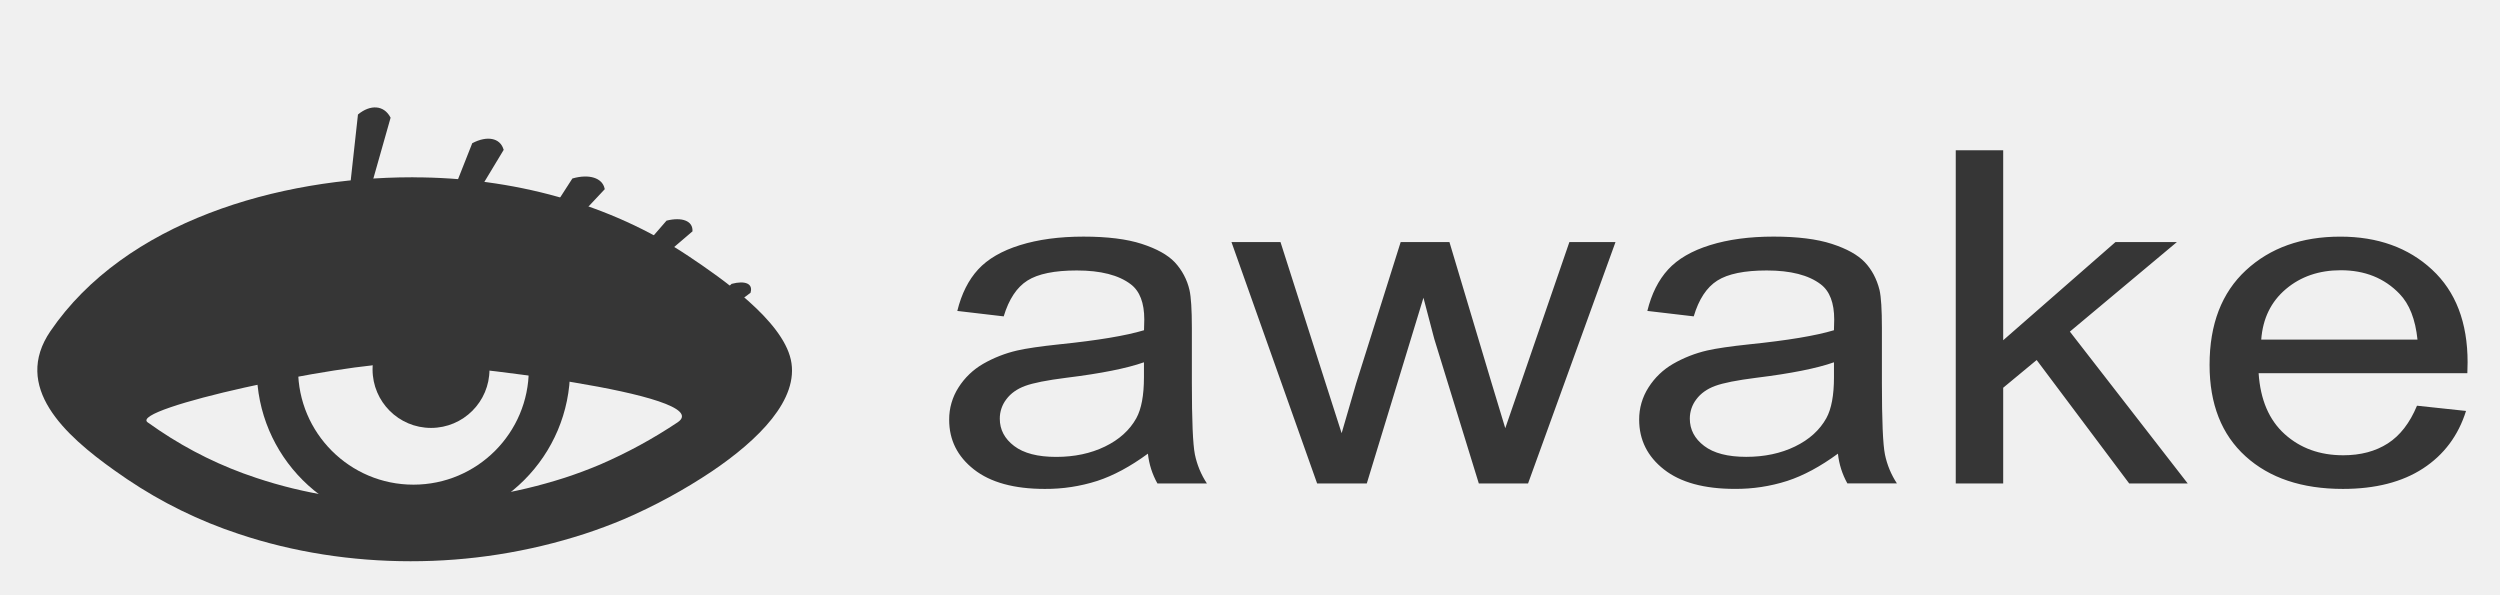
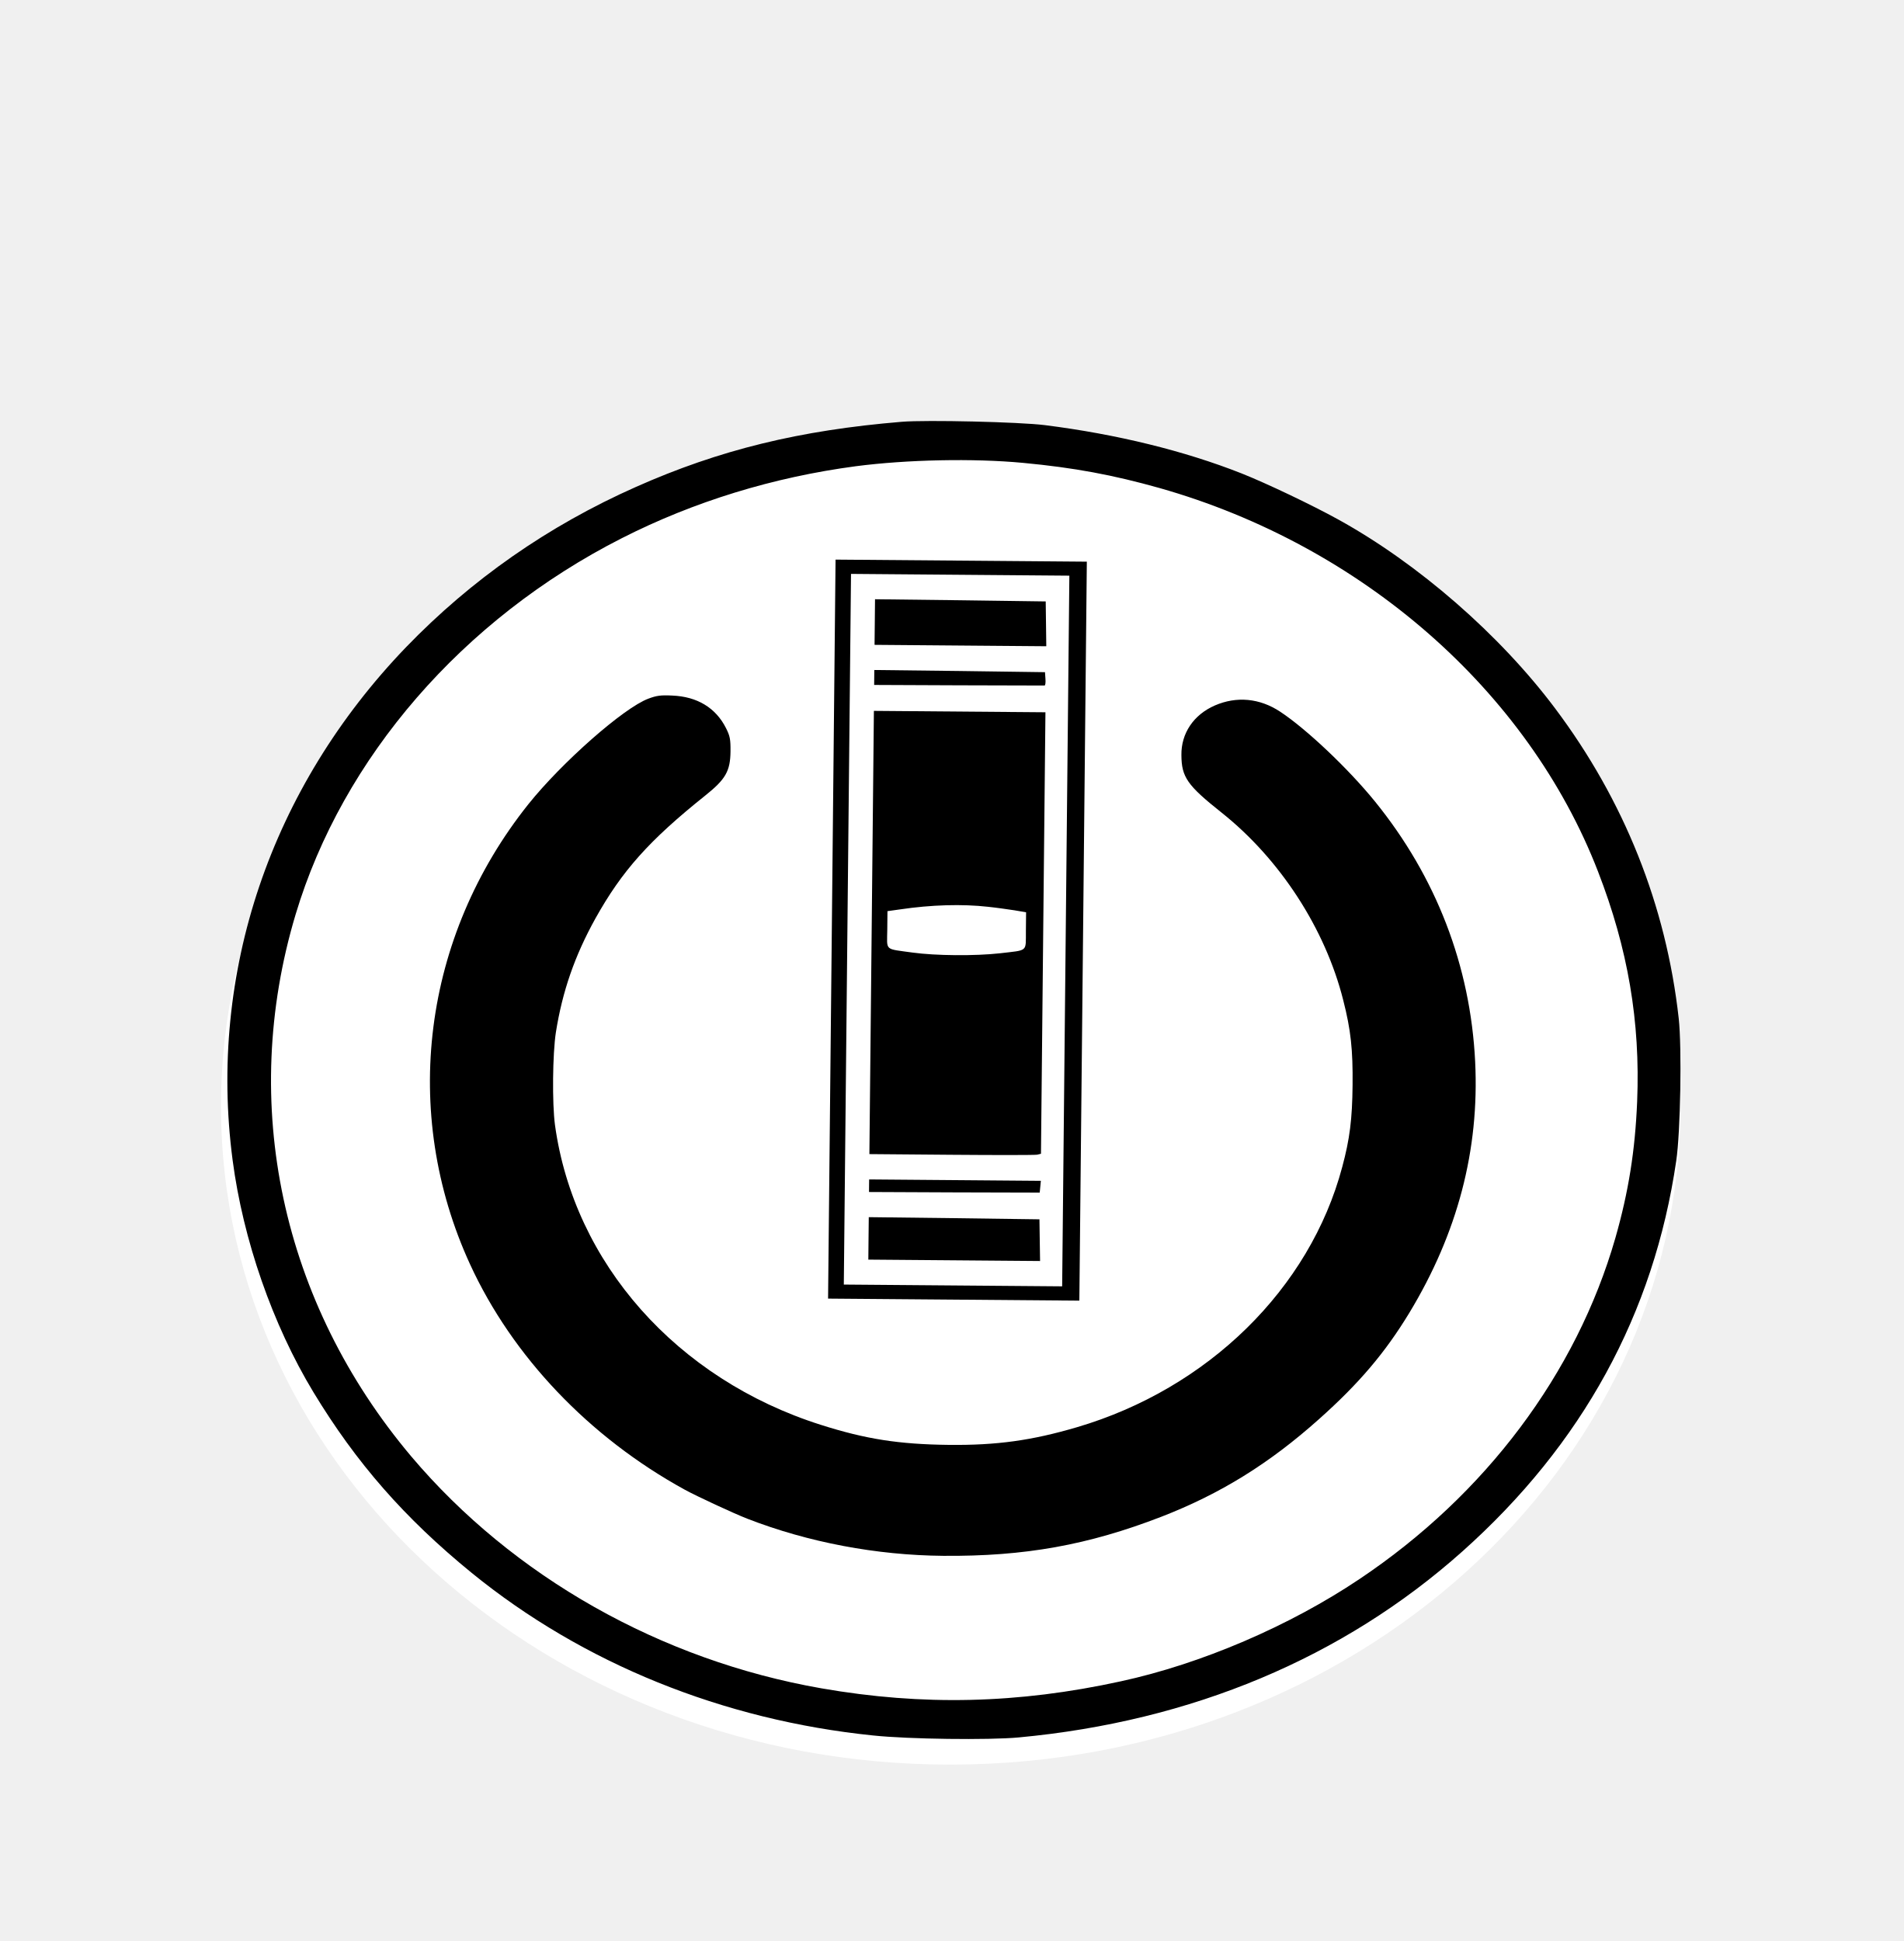
- <svg xmlns="http://www.w3.org/2000/svg" viewBox="0 0 2030 483">
-   <circle cx="328.32" cy="269.5" r="25.29" fill="#fff" />
-   <path d="M328.63 295c36.15 0 255.14 25.28 221.65 47.9a396.64 396.64 0 0 1-63.11 34.36c-9.31 3.93-18.92 7.52-28.61 10.68a411 411 0 0 1-126.22 19.78c-43.44 0-85.26-6.62-124.29-19.69a321 321 0 0 1-78.77-38.58 586.35 586.35 0 0 1-9.36-6.49c-15.84-11.23 155.9-48 207.65-48m8.06-151h-1.06c-108.74 0-233 36.16-293.6 124.9C10 314.2 52.29 353.14 93.16 382.12c3.39 2.4 6.77 4.74 10.1 7a368.89 368.89 0 0 0 90.55 44.43c44.41 14.87 92 22.18 139.53 22.18a456.21 456.21 0 0 0 141.15-22.17q16.49-5.38 32.33-12.07a445 445 0 0 0 71.33-38.82c37.52-25.34 71.17-58.4 64-90.66C635 260 586 226 559.48 208.24 494.84 164.93 415.47 144 335.63 144z" fill="#363636" />
-   <circle cx="349.99" cy="300" r="47.47" fill="#363636" />
-   <circle cx="335.71" cy="299.87" r="110.44" fill="none" stroke="#363636" stroke-miterlimit="10" stroke-width="33.535" />
-   <path d="M932.1 368.37q-21.4 15.69-41.19 22.15a136.37 136.37 0 0 1-42.49 6.48q-37.42 0-57.57-15.8t-20.12-40.33a47.9 47.9 0 0 1 7.6-26.29 57.89 57.89 0 0 1 19.91-19.1A101.15 101.15 0 0 1 826 284.59q11.34-2.58 34.24-5 46.66-4.78 68.7-11.44c.14-4.55.22-7.44.22-8.67q0-20.3-10.92-28.61-14.76-11.25-43.87-11.25-27.18 0-40.13 8.21T815 256.9l-37.67-4.42q5.13-20.86 16.91-33.68t34-19.75q22.25-6.92 51.57-6.92 29.11 0 47.3 5.9t26.75 14.86a49.29 49.29 0 0 1 12 22.61q1.92 8.49 1.93 30.63v44.29q0 46.33 2.46 58.6a67.46 67.46 0 0 0 9.75 23.53h-40.19a63.21 63.21 0 0 1-7.71-24.18zm-3.21-74.19q-21 7.4-62.92 12.55-23.75 3-33.6 6.65t-15.19 10.79a25.61 25.61 0 0 0-5.35 15.83q0 13.29 11.66 22.15t34.14 8.85q22.25 0 39.59-8.4t25.47-23q6.19-11.25 6.2-33.22zM1069.5 392.55l-69.55-196h39.81l36.16 113.13 13.49 42.07q.85-3.13 11.77-40.41l36.17-114.79h39.59l34 113.68 11.34 37.46 13.06-37.83 39-113.31h37.45l-71 196h-40l-36.17-117.38-8.78-33.4-46 150.78zM1492.4 368.37q-21.4 15.69-41.2 22.15a136.3 136.3 0 0 1-42.48 6.46q-37.46 0-57.57-15.78T1331 340.87a47.82 47.82 0 0 1 7.6-26.29 57.86 57.86 0 0 1 19.9-19.1 101.35 101.35 0 0 1 27.72-10.89q11.34-2.58 34.24-5 46.66-4.78 68.7-11.44c.14-4.55.22-7.44.22-8.67q0-20.3-10.92-28.61-14.76-11.25-43.87-11.25-27.18 0-40.13 8.21t-19.15 29.06l-37.67-4.42q5.13-20.86 16.91-33.68t34-19.75q22.26-6.92 51.58-6.92 29.1 0 47.3 5.9t26.75 14.86q8.57 9 12 22.61 1.92 8.49 1.92 30.63v44.29q0 46.33 2.47 58.6a67.46 67.46 0 0 0 9.73 23.53h-40.23a63 63 0 0 1-7.67-24.17zm-3.21-74.19q-21 7.4-62.92 12.55-23.76 3-33.6 6.65t-15.19 10.79a25.61 25.61 0 0 0-5.35 15.78q0 13.29 11.66 22.15t34.13 8.86q22.26 0 39.6-8.4t25.47-23q6.19-11.25 6.2-33.22zM1588.07 392.55V122h38.52v154.28l91.17-79.72h49.87l-86.89 72.71 95.67 123.28h-47.52l-75.12-100.21-27.18 22.51v77.7zM1962.6 329.43l39.81 4.25q-9.42 30.07-34.89 46.69T1902.46 397q-49.86 0-79.08-26.49t-29.21-74.28q0-49.45 29.53-76.77t76.62-27.31q45.59 0 74.48 26.76t28.89 75.29c0 2-.07 4.93-.21 8.86H1834q2.13 32.29 21.18 49.46t47.52 17.16q21.18 0 36.16-9.59t23.74-30.66zm-126.48-53.7H1963q-2.57-24.74-14.55-37.1-18.42-19.19-47.73-19.19-26.54 0-44.62 15.32t-19.98 40.97zM609.43 237.74l-67.73 50.68c-4 3-10 .73-6.56-2.52l58.94-55.41c11.06-2.92 17.41-.09 15.42 6.86zM562.32 187.84l-66.46 56.83c-4 3.39-12 .61-8.82-3.06l54.2-62.47h.06c12.57-3.11 21.24.3 21 8.26zM491.06 153.62l-60.83 64.78c-3.64 3.87-13.52 1.13-10.85-3l45.4-70.48h.06c13.5-3.89 24.27-.5 26.12 8.23zM409 121.67l-48.08 79.7c-2.87 4.76-12.38 3.3-10.44-1.6l33-83.52h.06c12-6.3 22.44-4.27 25.27 4.92zM317.17 95.57l-26.23 92.51c-1.56 5.52-11.3 5.15-10.69-.41l10.42-94.74h.05c10.15-8.35 20.94-7.47 26.15 2.13z" fill="#363636" />
+ <svg xmlns="http://www.w3.org/2000/svg" width="101" height="103" viewBox="0 0 101 103" fill="none">
+   <ellipse rx="38.719" ry="34.966" transform="matrix(1.00002 -0.000370864 -0.000442961 0.99998 50.4459 58.6745)" fill="white" />
+   <path d="M47.855 22.382C42.426 22.83 38.167 23.872 33.742 25.839C29.087 27.904 25.003 30.758 21.537 34.351C14.363 41.811 11.036 51.622 12.342 61.562C12.897 65.788 14.46 70.29 16.631 73.879C18.901 77.627 21.464 80.56 25.03 83.468C30.922 88.264 38.348 91.278 46.322 92.093C48.186 92.292 52.471 92.344 54.045 92.198C63.221 91.346 71.264 87.973 77.592 82.326C83.958 76.645 87.752 69.717 88.938 61.599C89.165 60.074 89.238 55.594 89.07 54.049C88.404 48.052 86.18 42.477 82.505 37.583C79.575 33.679 75.264 29.922 71.021 27.576C69.613 26.797 67.188 25.643 65.878 25.123C62.837 23.922 59.251 23.042 55.44 22.56C54.099 22.391 49.162 22.276 47.855 22.382ZM54.279 24.562C56.998 24.818 59.045 25.201 61.521 25.897C72.267 28.947 81.08 36.661 84.79 46.254C86.376 50.347 87.036 54.207 86.864 58.453C86.755 61.064 86.411 63.231 85.706 65.703C83.637 72.887 78.818 79.315 72.134 83.792C68.412 86.29 63.73 88.296 59.463 89.221C54.017 90.412 48.958 90.529 43.588 89.593C35.061 88.105 27.216 83.669 21.819 77.284C14.932 69.109 12.676 58.569 15.683 48.53C18.177 40.206 24.55 32.849 32.989 28.561C36.815 26.615 41.03 25.322 45.413 24.74C48.139 24.387 51.643 24.315 54.279 24.562Z" fill="black" />
+   <path d="M44.135 49.303L43.936 68.911L50.602 68.965L57.268 69.019L57.467 49.412L57.665 29.805L50.999 29.75L44.333 29.696L44.135 49.303ZM56.547 49.404L56.356 68.26L50.564 68.213L44.771 68.166L44.962 49.31L45.153 30.454L50.946 30.501L56.738 30.548L56.547 49.404Z" fill="black" />
+   <path d="M46.415 33.009L46.402 34.219L50.954 34.256L55.514 34.293L55.499 33.1L55.483 31.915L50.96 31.853L46.427 31.799L46.415 33.009Z" fill="black" />
+   <path d="M46.385 35.946L46.381 36.347L50.859 36.366C53.332 36.37 55.383 36.378 55.419 36.378C55.465 36.379 55.485 36.22 55.469 36.02L55.445 35.669L50.922 35.607L46.389 35.554L46.385 35.946Z" fill="black" />
+   <path d="M46.248 49.487L46.128 61.243L50.477 61.279C52.859 61.298 54.909 61.298 55.029 61.274L55.232 61.225L55.35 49.511L55.469 37.797L50.918 37.76L46.367 37.723L46.248 49.487ZM52.422 48.119C52.854 48.164 53.478 48.253 53.827 48.306L54.442 48.411L54.432 49.395C54.421 50.538 54.569 50.406 53.059 50.586C51.743 50.734 49.637 50.717 48.416 50.548C46.901 50.336 47.065 50.479 47.077 49.336L47.087 48.351L47.759 48.257C49.407 48.011 51.063 47.966 52.422 48.119Z" fill="black" />
+   <path d="M46.111 62.92L46.108 63.254L50.641 63.274L55.165 63.286L55.196 62.969L55.226 62.661L50.675 62.624L46.115 62.587L46.111 62.92Z" fill="black" />
+   <path d="M46.083 65.716L46.072 66.842L50.623 66.879L55.184 66.916L55.167 65.806L55.151 64.704L50.627 64.643L46.095 64.589L46.083 65.716Z" fill="black" />
+   <path d="M34.401 37.075C33.1 37.557 29.815 40.451 28.036 42.673C22.42 49.712 21.241 59.031 24.939 67.088C27.188 71.987 31.264 76.267 36.321 79.045C36.952 79.393 38.947 80.318 39.652 80.591C42.876 81.844 46.511 82.532 50.05 82.561C54.372 82.596 57.734 81.989 61.621 80.486C64.741 79.276 67.341 77.67 69.986 75.305C72.101 73.42 73.488 71.787 74.769 69.678C77.341 65.435 78.498 61.014 78.269 56.339C78.018 51.247 76.199 46.535 72.957 42.536C71.549 40.798 69.308 38.677 67.92 37.764C66.833 37.047 65.611 36.936 64.457 37.436C63.33 37.928 62.667 38.915 62.683 40.067C62.689 41.235 62.989 41.671 64.804 43.113C67.914 45.583 70.314 49.282 71.268 53.07C71.675 54.658 71.784 55.711 71.765 57.58C71.747 59.39 71.617 60.441 71.215 61.931C69.495 68.392 64.089 73.688 57.145 75.735C54.747 76.441 52.877 76.701 50.34 76.673C47.701 76.643 45.938 76.37 43.546 75.608C35.911 73.184 30.456 67.032 29.446 59.698C29.292 58.562 29.318 55.909 29.495 54.775C29.839 52.609 30.493 50.72 31.589 48.743C33.003 46.209 34.435 44.602 37.42 42.215C38.496 41.356 38.748 40.924 38.759 39.873C38.765 39.23 38.73 39.055 38.523 38.644C37.982 37.563 36.995 36.963 35.663 36.91C35.056 36.88 34.835 36.912 34.401 37.075Z" fill="black" />
</svg>
